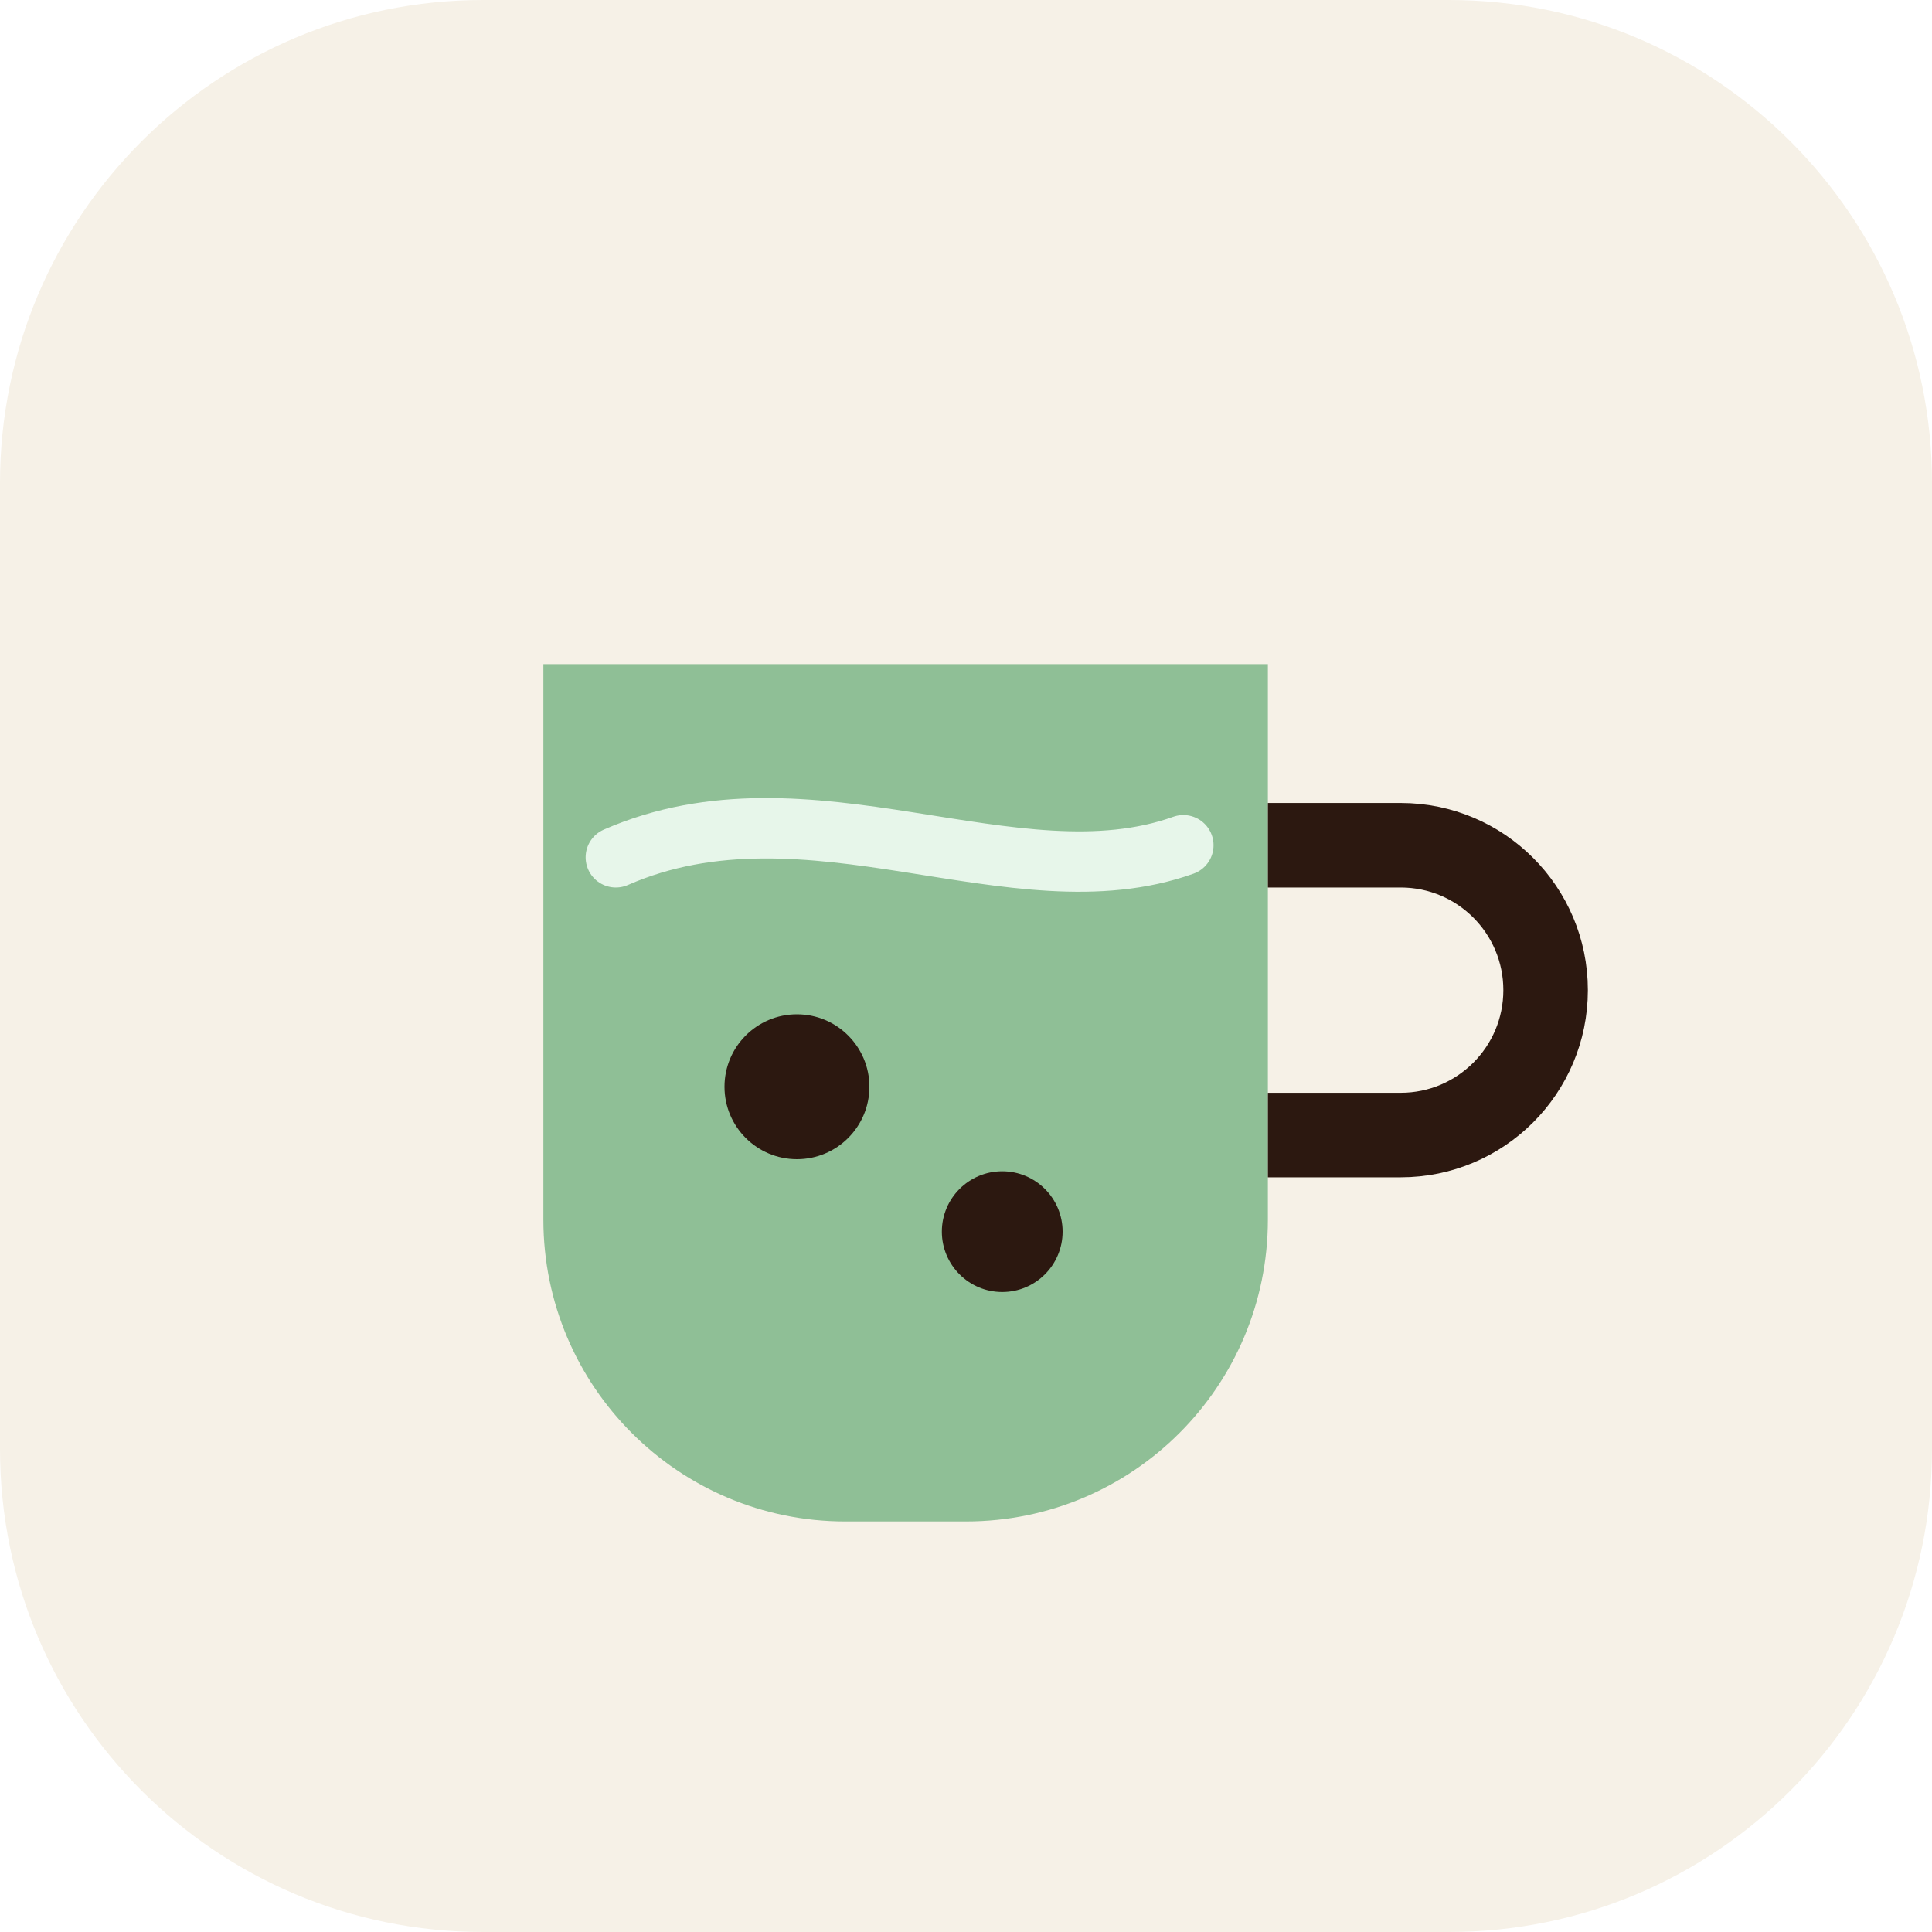
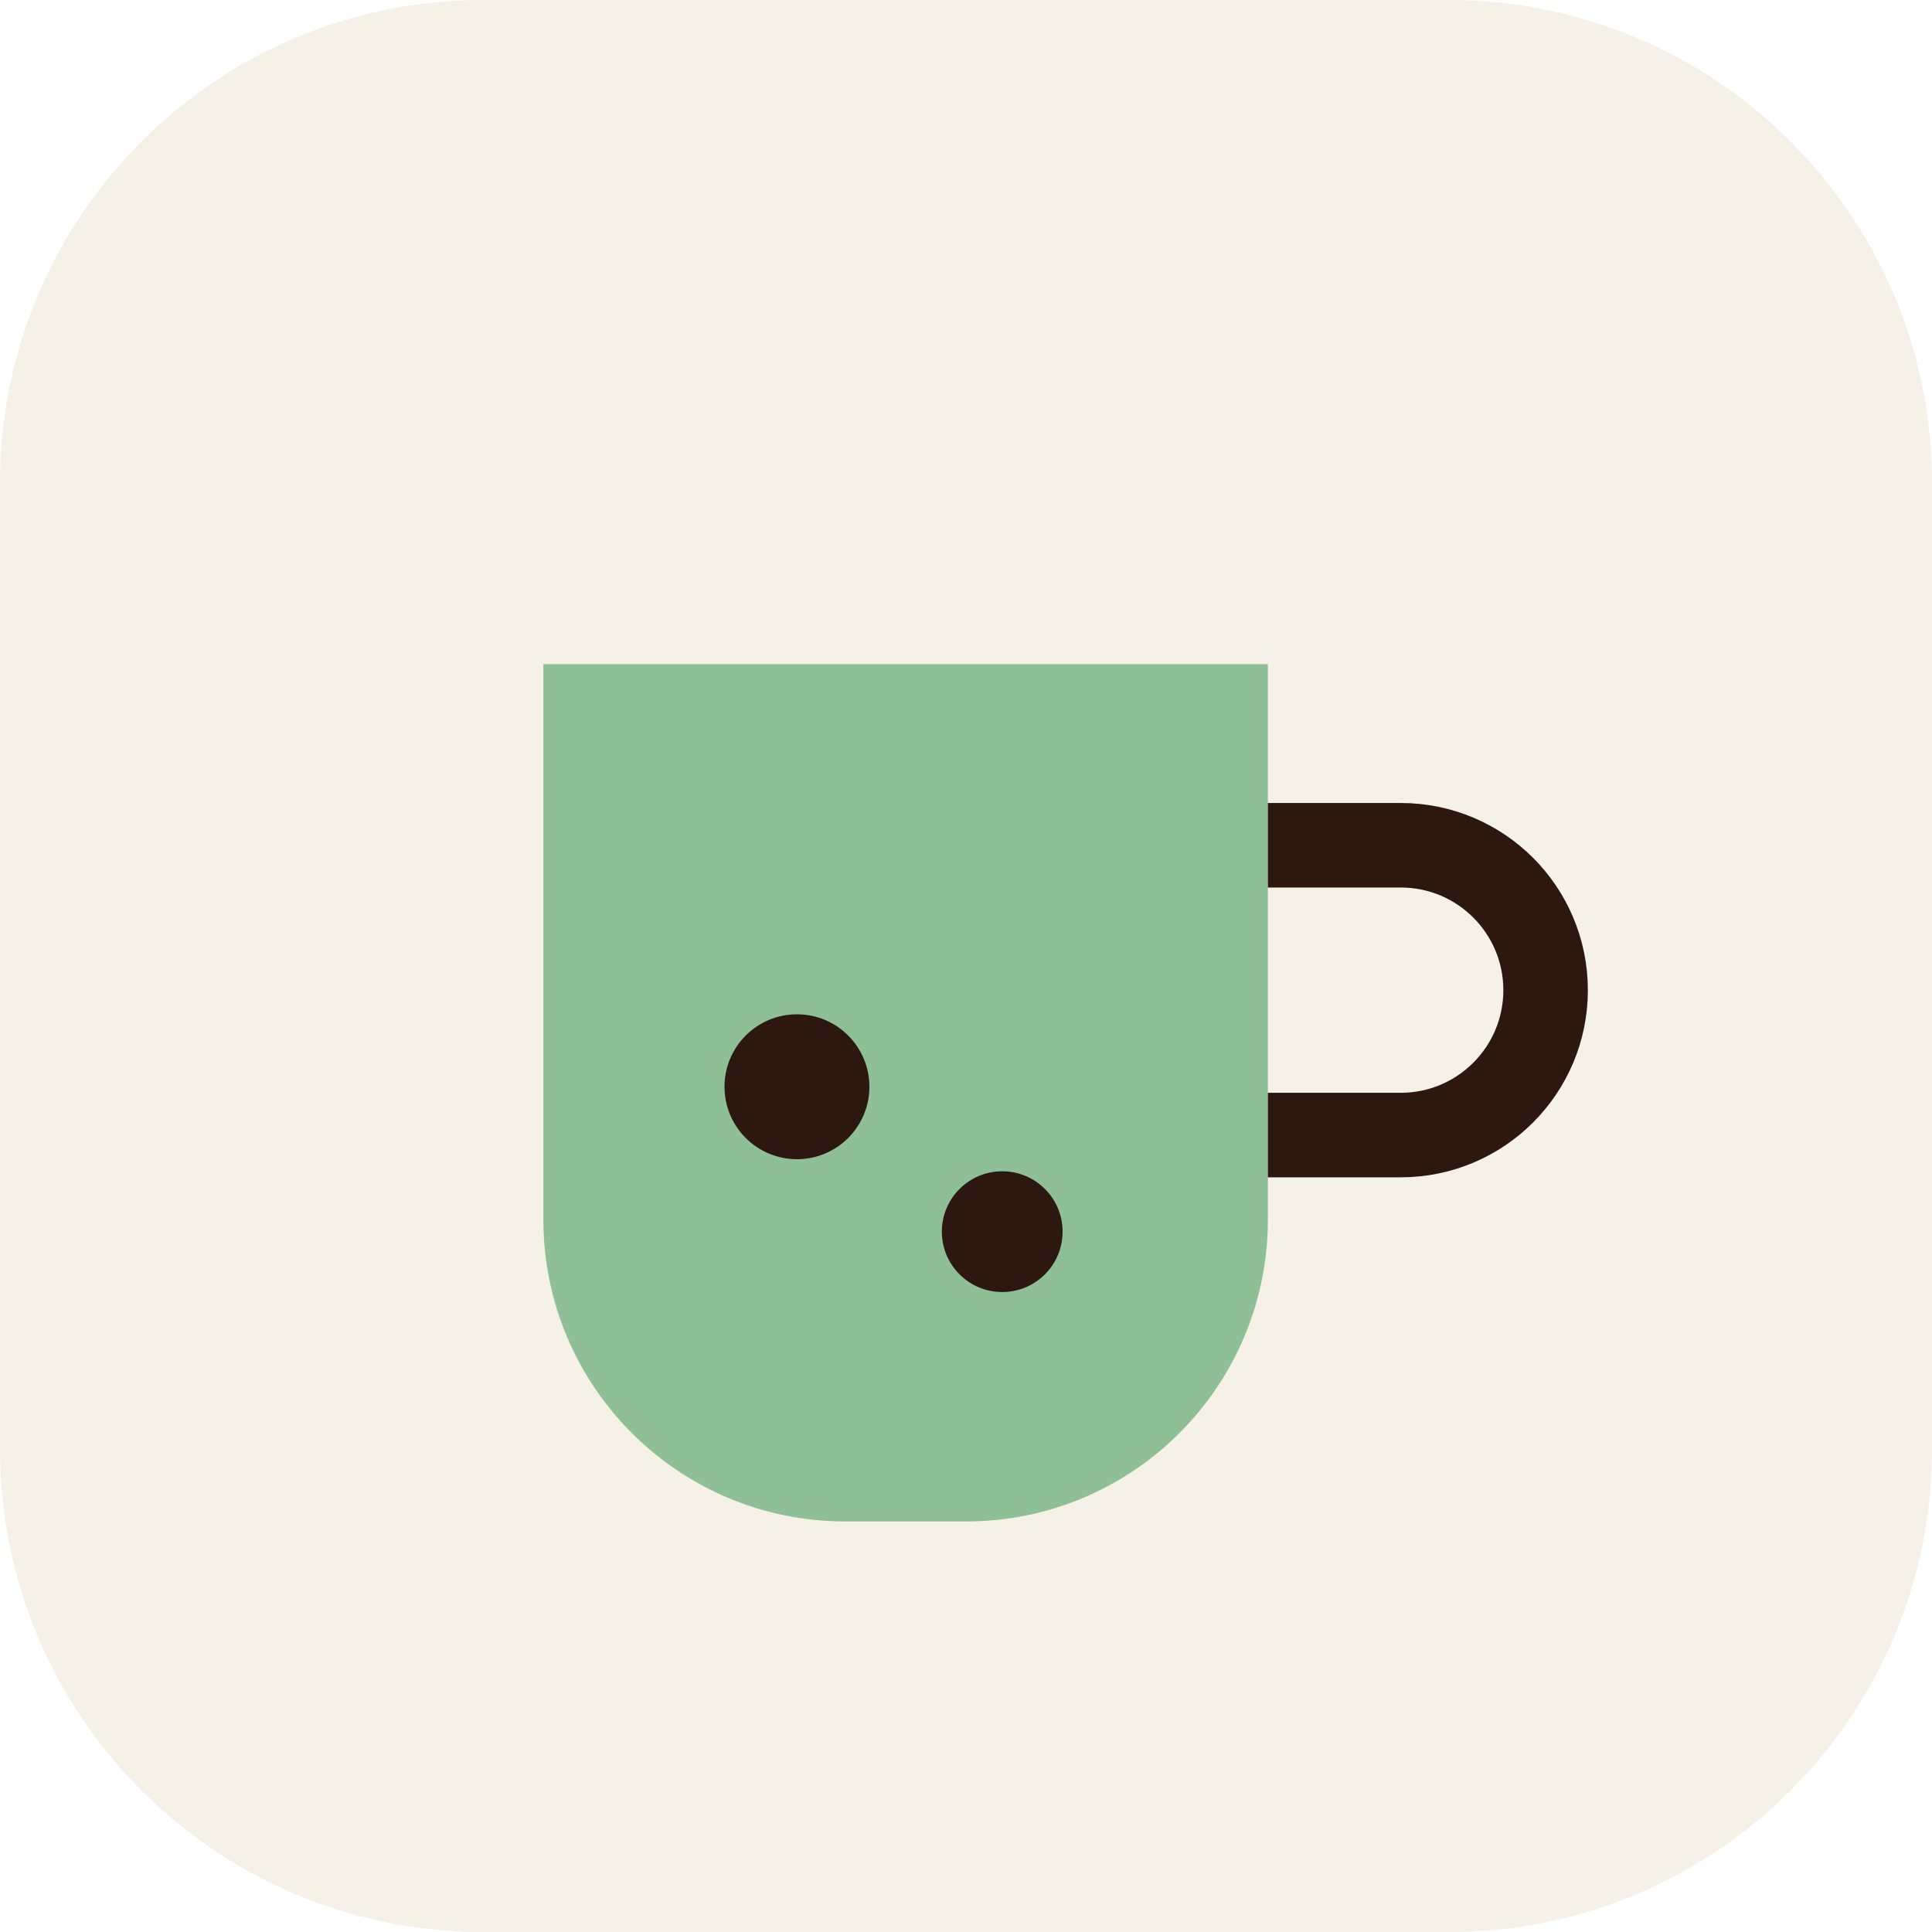
<svg xmlns="http://www.w3.org/2000/svg" viewBox="0 0 32 32">
  <rect width="32" height="32" rx="8" fill="#f6f1e7" />
  <path d="M9 11h12v9.2a5 5 0 0 1-5 5h-2a5 5 0 0 1-5-5V11z" fill="#8fbf96" />
-   <path d="M10.2 14.2c3.2-1.4 6.6.8 9.4-.2" fill="none" stroke="#e7f6ea" stroke-width="1" stroke-linecap="round" />
  <path d="M21 14h2.2a2.4 2.4 0 0 1 0 4.8H21" fill="none" stroke="#2c1810" stroke-width="1.4" />
  <circle cx="13.2" cy="18" r="1.2" fill="#2c1810" />
  <circle cx="16.6" cy="20.4" r="1" fill="#2c1810" />
</svg>
